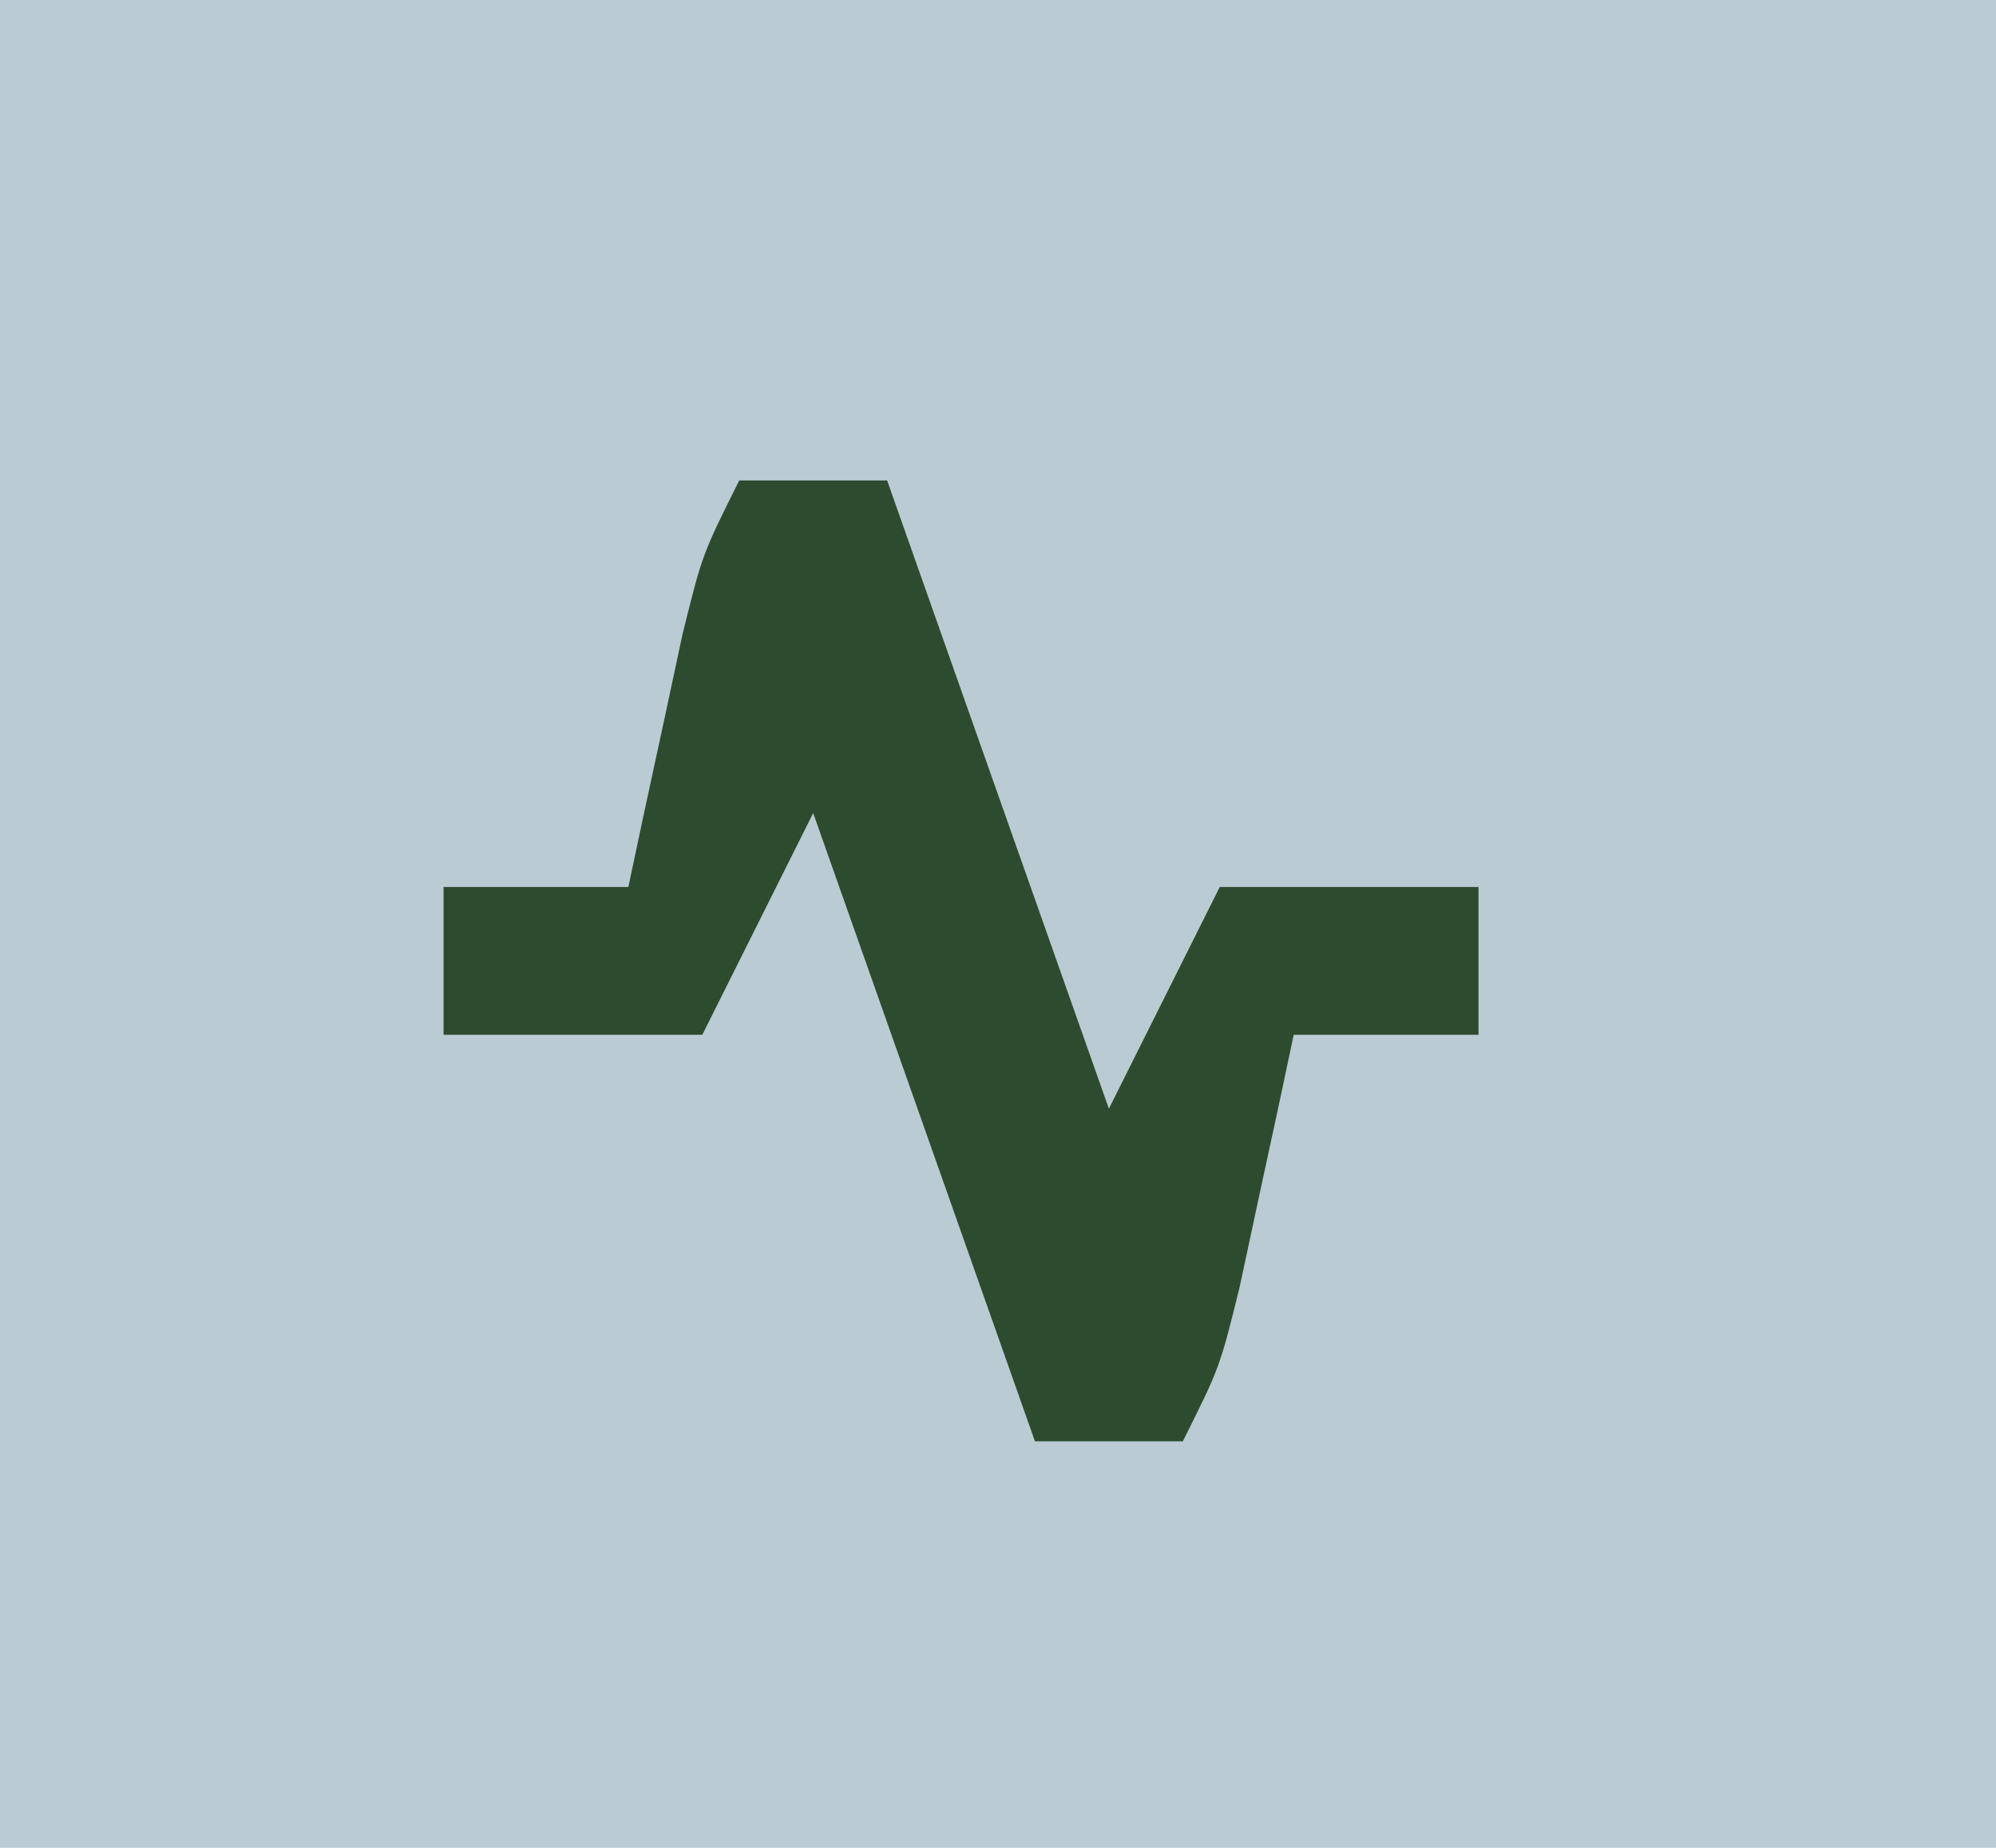
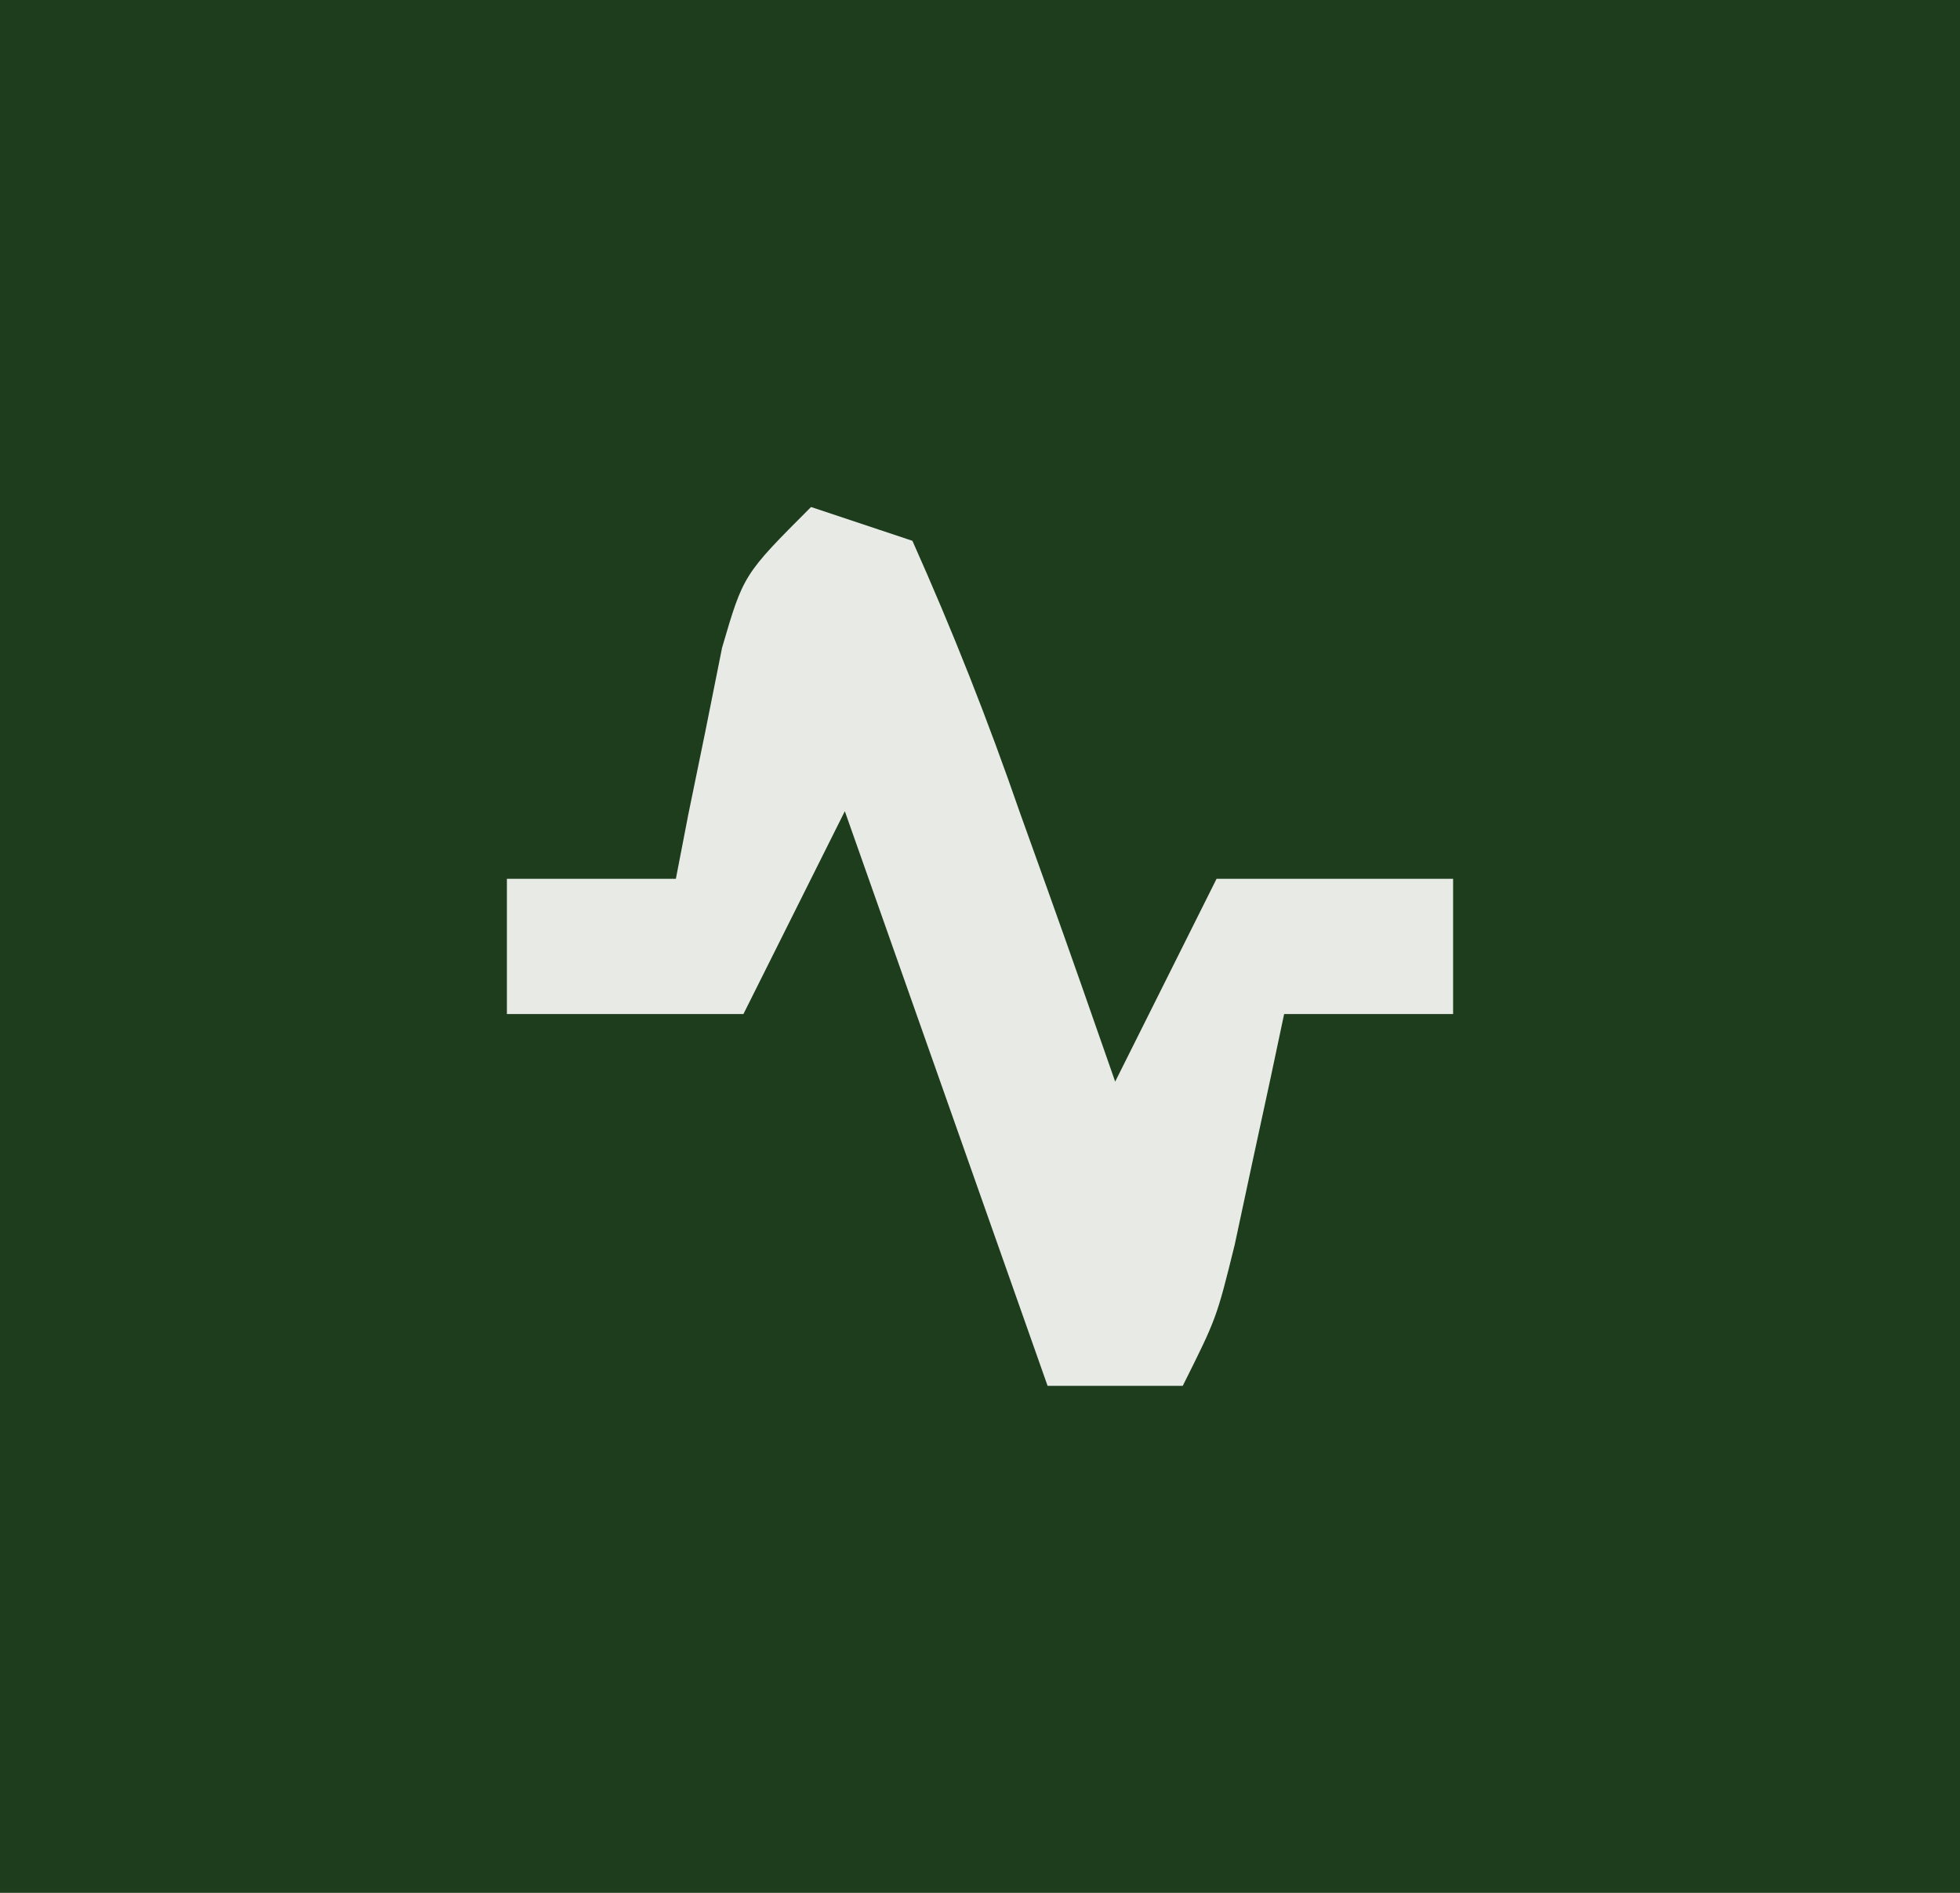
- <svg xmlns="http://www.w3.org/2000/svg" version="1.1" width="54" height="50">
-   <path d="M0 0 C17.82 0 35.64 0 54 0 C54 16.5 54 33 54 50 C36.18 50 18.36 50 0 50 C0 33.5 0 17 0 0 Z " fill="#BACBD3" transform="translate(0,0)" />
-   <path d="M0 0 C1.32 0 2.64 0 4 0 C5.98 5.61 7.96 11.22 10 17 C10.99 15.02 11.98 13.04 13 11 C15.31 11 17.62 11 20 11 C20 12.32 20 13.64 20 15 C18.35 15 16.7 15 15 15 C14.867 15.626 14.734 16.253 14.598 16.898 C14.421 17.716 14.244 18.533 14.062 19.375 C13.888 20.187 13.714 20.999 13.535 21.836 C13 24 13 24 12 26 C10.68 26 9.36 26 8 26 C6.02 20.39 4.04 14.78 2 9 C1.01 10.98 0.02 12.96 -1 15 C-3.31 15 -5.62 15 -8 15 C-8 13.68 -8 12.36 -8 11 C-6.35 11 -4.7 11 -3 11 C-2.867 10.374 -2.734 9.747 -2.598 9.102 C-2.421 8.284 -2.244 7.467 -2.062 6.625 C-1.888 5.813 -1.714 5.001 -1.535 4.164 C-1 2 -1 2 0 0 Z " fill="#2D4B2F" transform="translate(20,13)" />
+ <svg xmlns="http://www.w3.org/2000/svg" version="1.1" width="58" height="56">
+   <path d="M0 0 C19.14 0 38.28 0 58 0 C58 18.48 58 36.96 58 56 C38.86 56 19.72 56 0 56 C0 37.52 0 19.04 0 0 Z " fill="#1D3D1C" transform="translate(0,0)" />
+   <path d="M0 0 C0.99 0.33 1.98 0.66 3 1 C4.201 3.69 5.228 6.288 6.188 9.062 C6.46 9.821 6.733 10.58 7.014 11.361 C7.686 13.237 8.344 15.118 9 17 C9.99 15.02 10.98 13.04 12 11 C14.31 11 16.62 11 19 11 C19 12.32 19 13.64 19 15 C17.35 15 15.7 15 14 15 C13.867 15.626 13.734 16.253 13.598 16.898 C13.421 17.716 13.244 18.533 13.062 19.375 C12.888 20.187 12.714 20.999 12.535 21.836 C12 24 12 24 11 26 C9.68 26 8.36 26 7 26 C5.02 20.39 3.04 14.78 1 9 C0.01 10.98 -0.98 12.96 -2 15 C-4.31 15 -6.62 15 -9 15 C-9 13.68 -9 12.36 -9 11 C-7.35 11 -5.7 11 -4 11 C-3.879 10.374 -3.758 9.747 -3.633 9.102 C-3.381 7.876 -3.381 7.876 -3.125 6.625 C-2.963 5.813 -2.8 5.001 -2.633 4.164 C-2 2 -2 2 0 0 Z " fill="#E7EAE5" transform="translate(24,15)" />
</svg>
